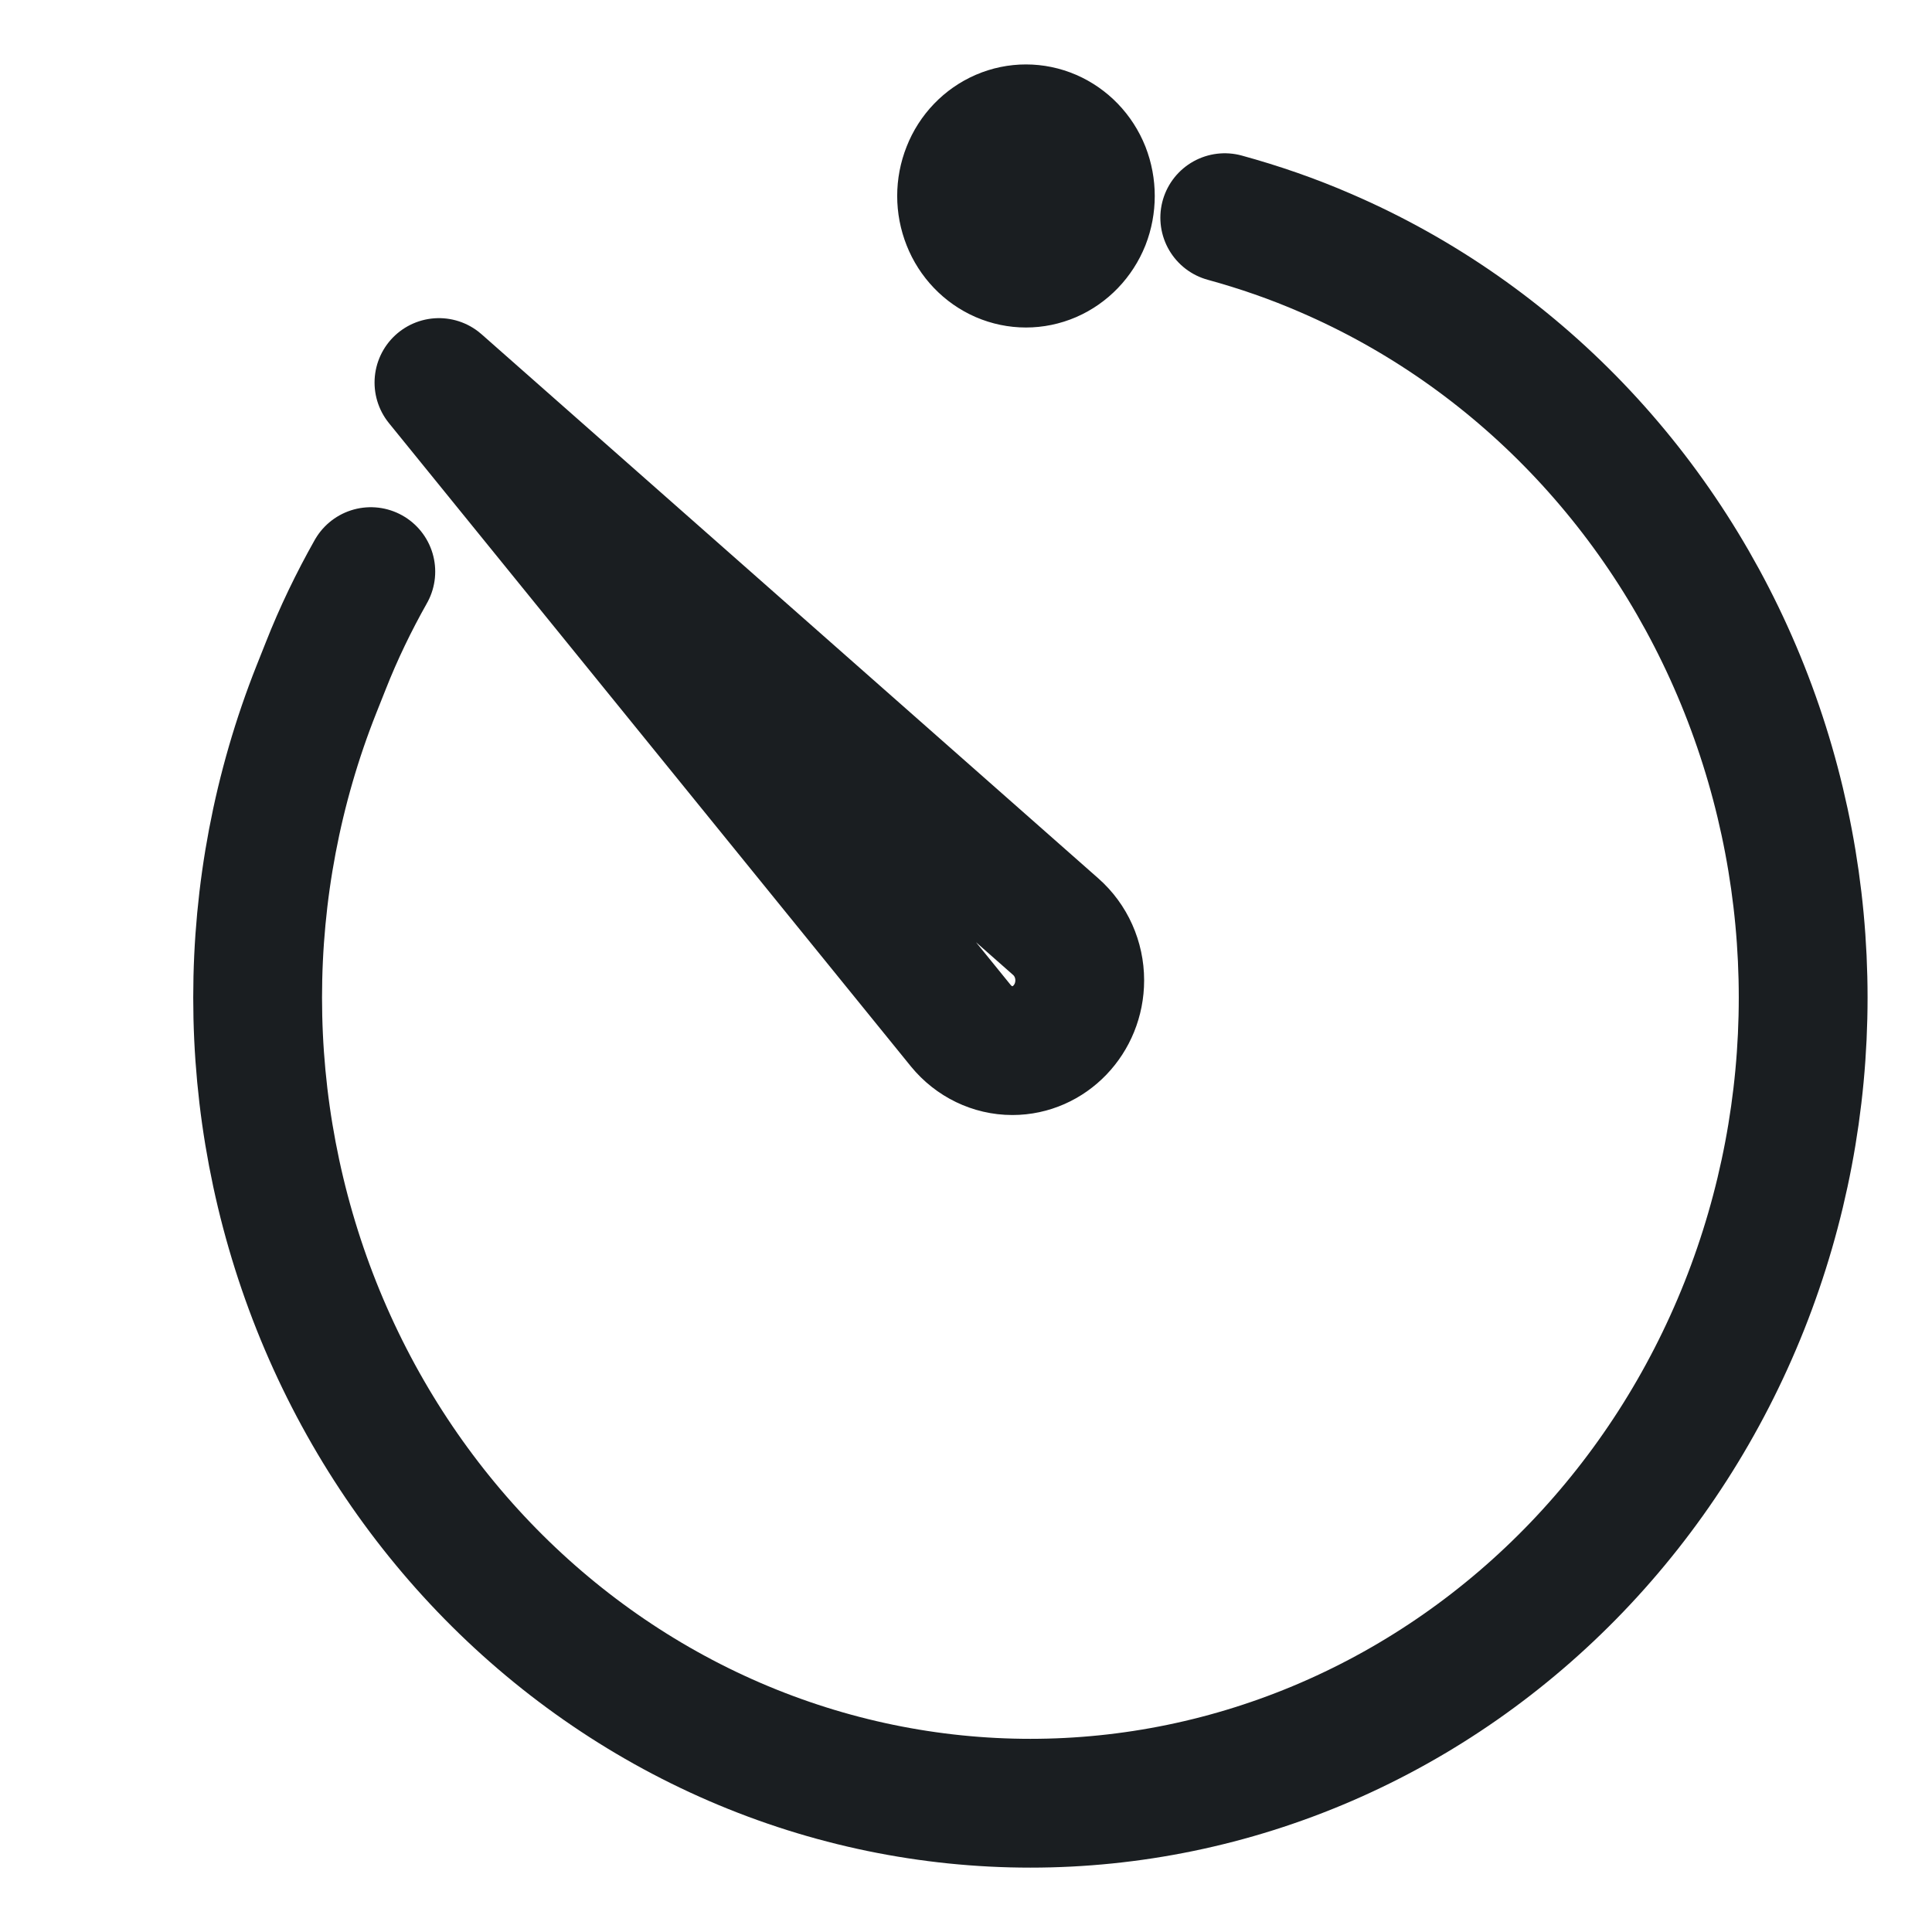
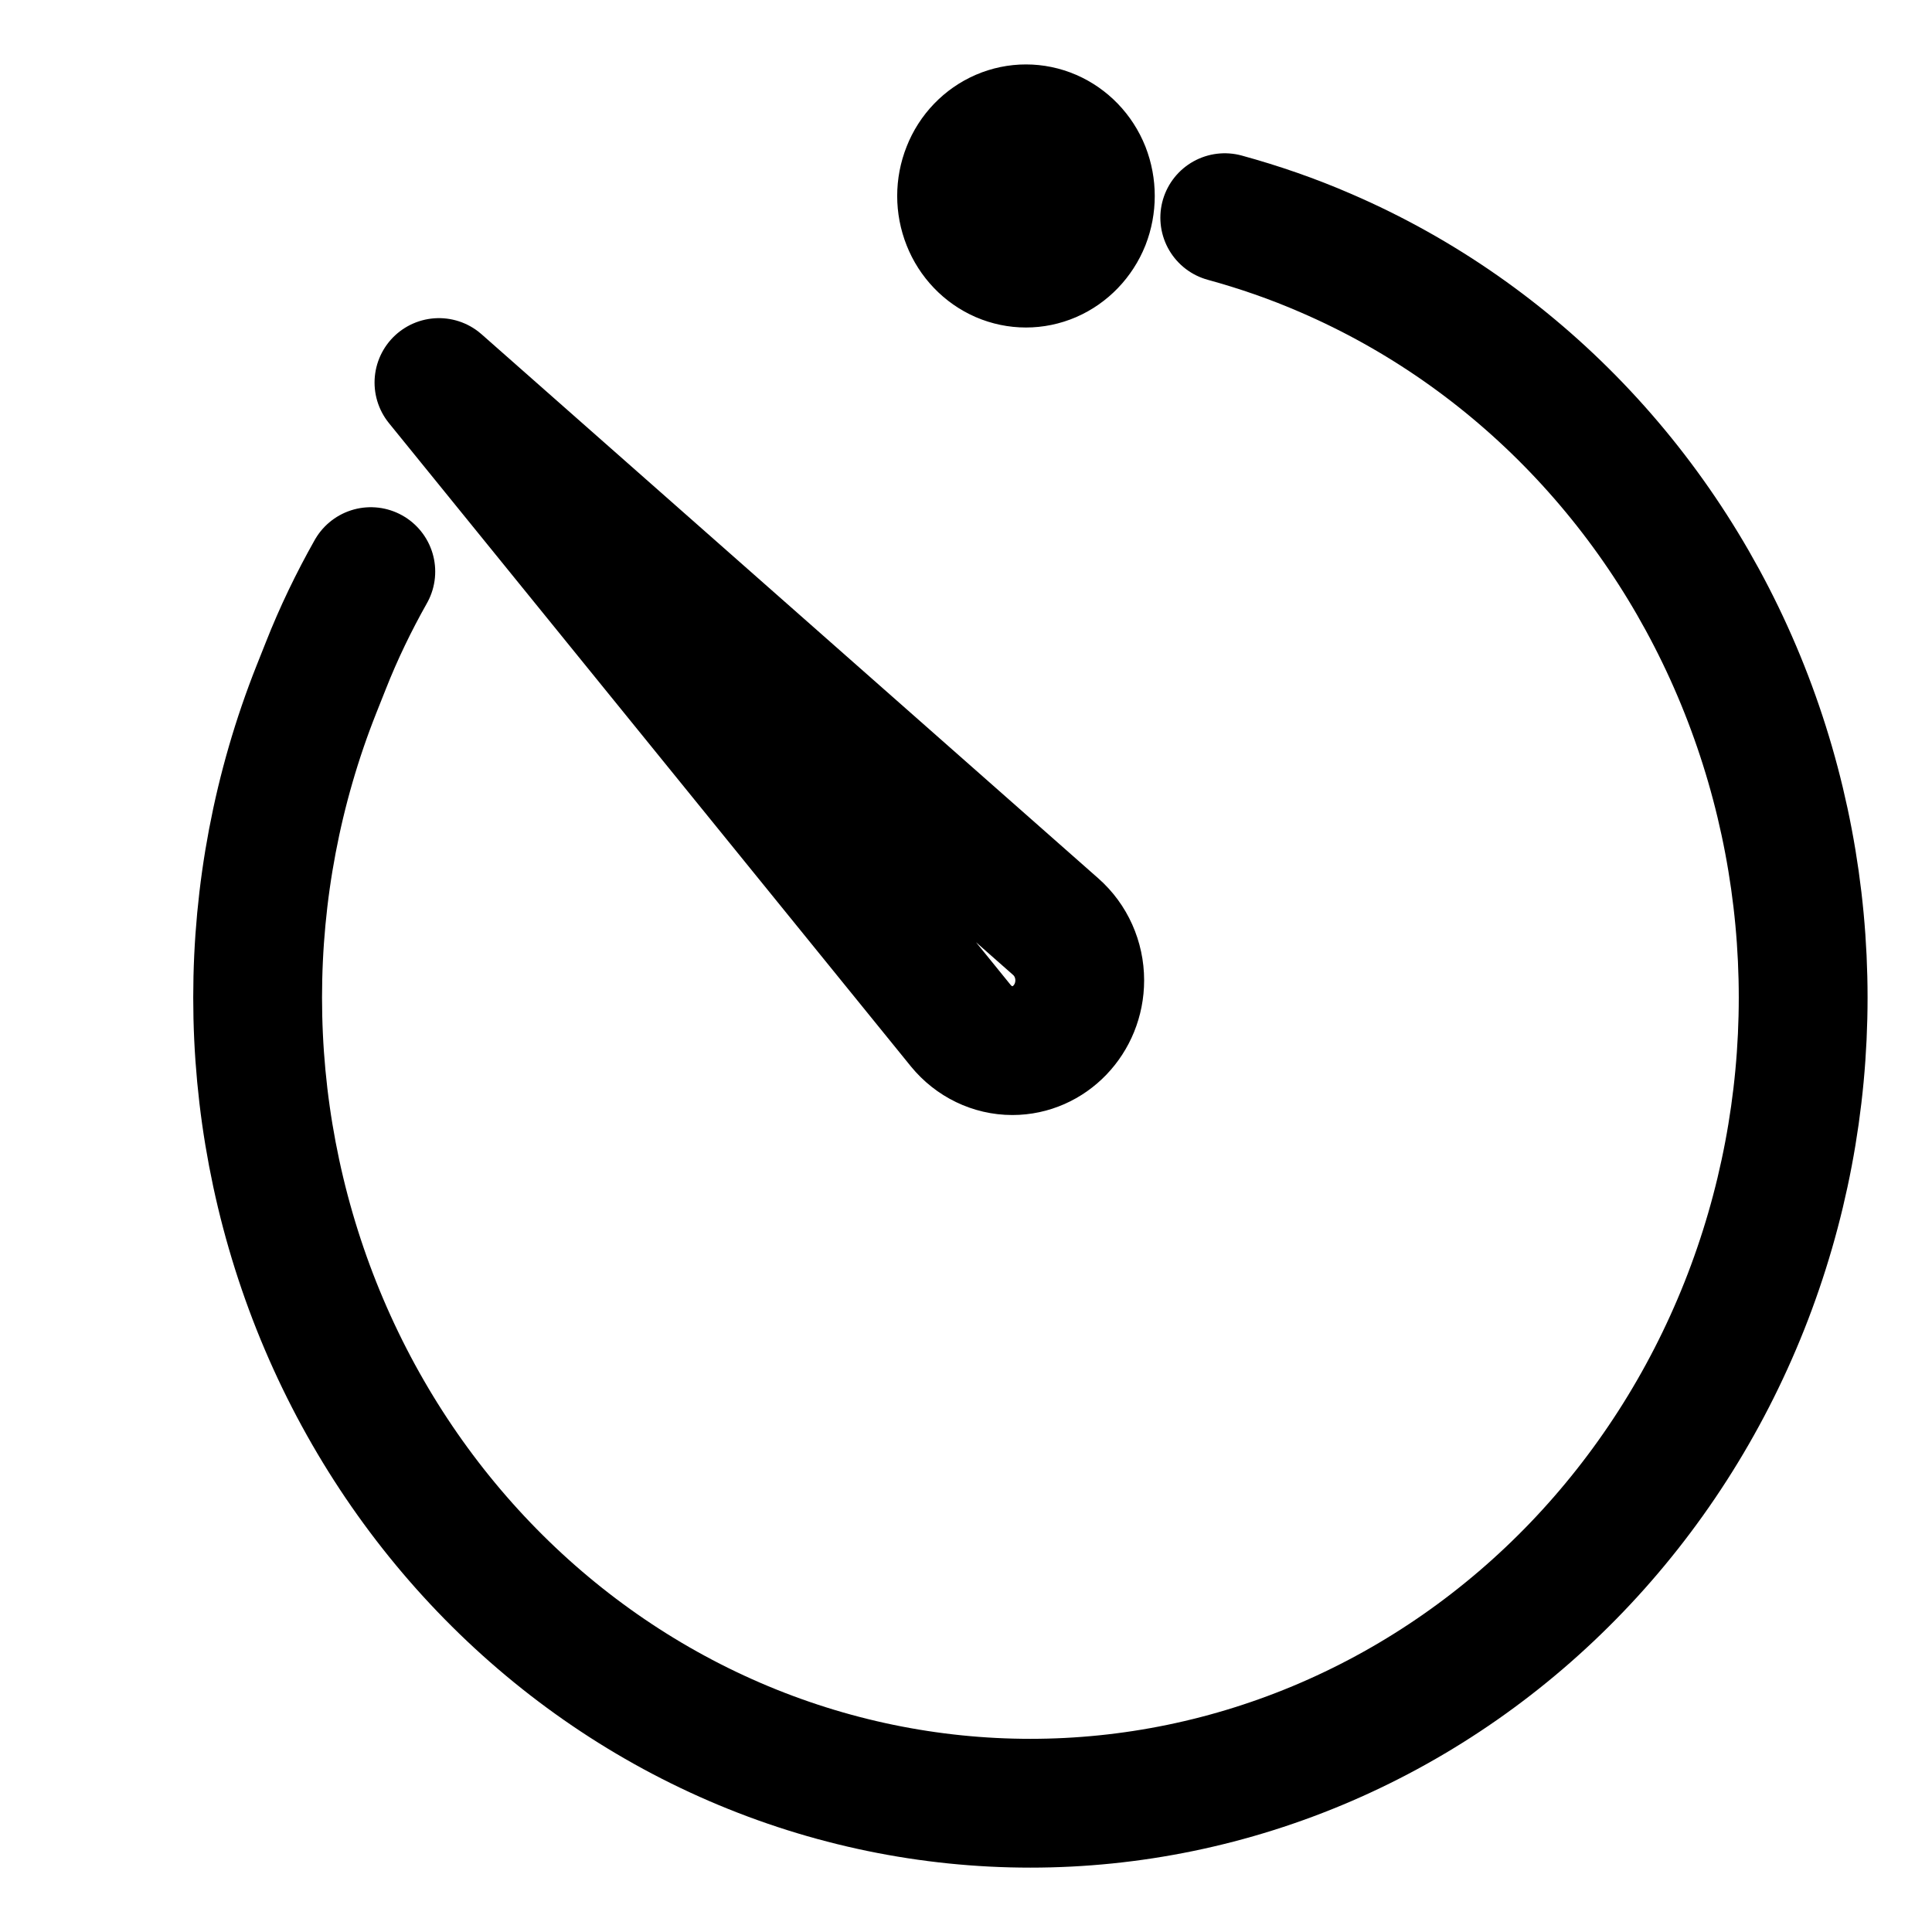
<svg xmlns="http://www.w3.org/2000/svg" width="15" height="15" viewBox="0 0 15 15" fill="none">
-   <path d="M2.879 4.438C2.747 4.672 2.629 4.916 2.529 5.17L2.457 5.351C1.848 6.884 1.848 8.606 2.457 10.139C3.066 11.671 4.234 12.889 5.704 13.524C7.174 14.159 8.826 14.159 10.296 13.524C11.766 12.889 12.934 11.671 13.543 10.139C14.152 8.606 14.152 6.884 13.543 5.351C12.934 3.818 11.766 2.601 10.296 1.966C10.039 1.854 9.775 1.763 9.509 1.69M7.504 1.322C7.554 1.194 7.652 1.093 7.774 1.04C7.897 0.987 8.034 0.987 8.157 1.04C8.279 1.093 8.377 1.194 8.428 1.322C8.478 1.45 8.478 1.593 8.428 1.721C8.377 1.848 8.279 1.95 8.157 2.003C8.034 2.056 7.897 2.056 7.774 2.003C7.652 1.95 7.554 1.848 7.504 1.721C7.453 1.593 7.453 1.45 7.504 1.322ZM3.408 2.97L8.197 7.195C8.315 7.299 8.383 7.451 8.383 7.611C8.383 7.913 8.148 8.157 7.86 8.157C7.706 8.157 7.56 8.086 7.46 7.964L3.408 2.97Z" stroke="#1A1E21" stroke-linecap="round" stroke-linejoin="round" />
+   <path d="M2.879 4.438C2.747 4.672 2.629 4.916 2.529 5.17L2.457 5.351C1.848 6.884 1.848 8.606 2.457 10.139C3.066 11.671 4.234 12.889 5.704 13.524C7.174 14.159 8.826 14.159 10.296 13.524C11.766 12.889 12.934 11.671 13.543 10.139C14.152 8.606 14.152 6.884 13.543 5.351C12.934 3.818 11.766 2.601 10.296 1.966C10.039 1.854 9.775 1.763 9.509 1.69M7.504 1.322C7.554 1.194 7.652 1.093 7.774 1.04C7.897 0.987 8.034 0.987 8.157 1.04C8.279 1.093 8.377 1.194 8.428 1.322C8.478 1.45 8.478 1.593 8.428 1.721C8.377 1.848 8.279 1.95 8.157 2.003C8.034 2.056 7.897 2.056 7.774 2.003C7.652 1.95 7.554 1.848 7.504 1.721C7.453 1.593 7.453 1.45 7.504 1.322ZM3.408 2.97L8.197 7.195C8.315 7.299 8.383 7.451 8.383 7.611C8.383 7.913 8.148 8.157 7.86 8.157C7.706 8.157 7.56 8.086 7.46 7.964L3.408 2.97Z" stroke="currentColor" stroke-linecap="round" stroke-linejoin="round" />
</svg>
